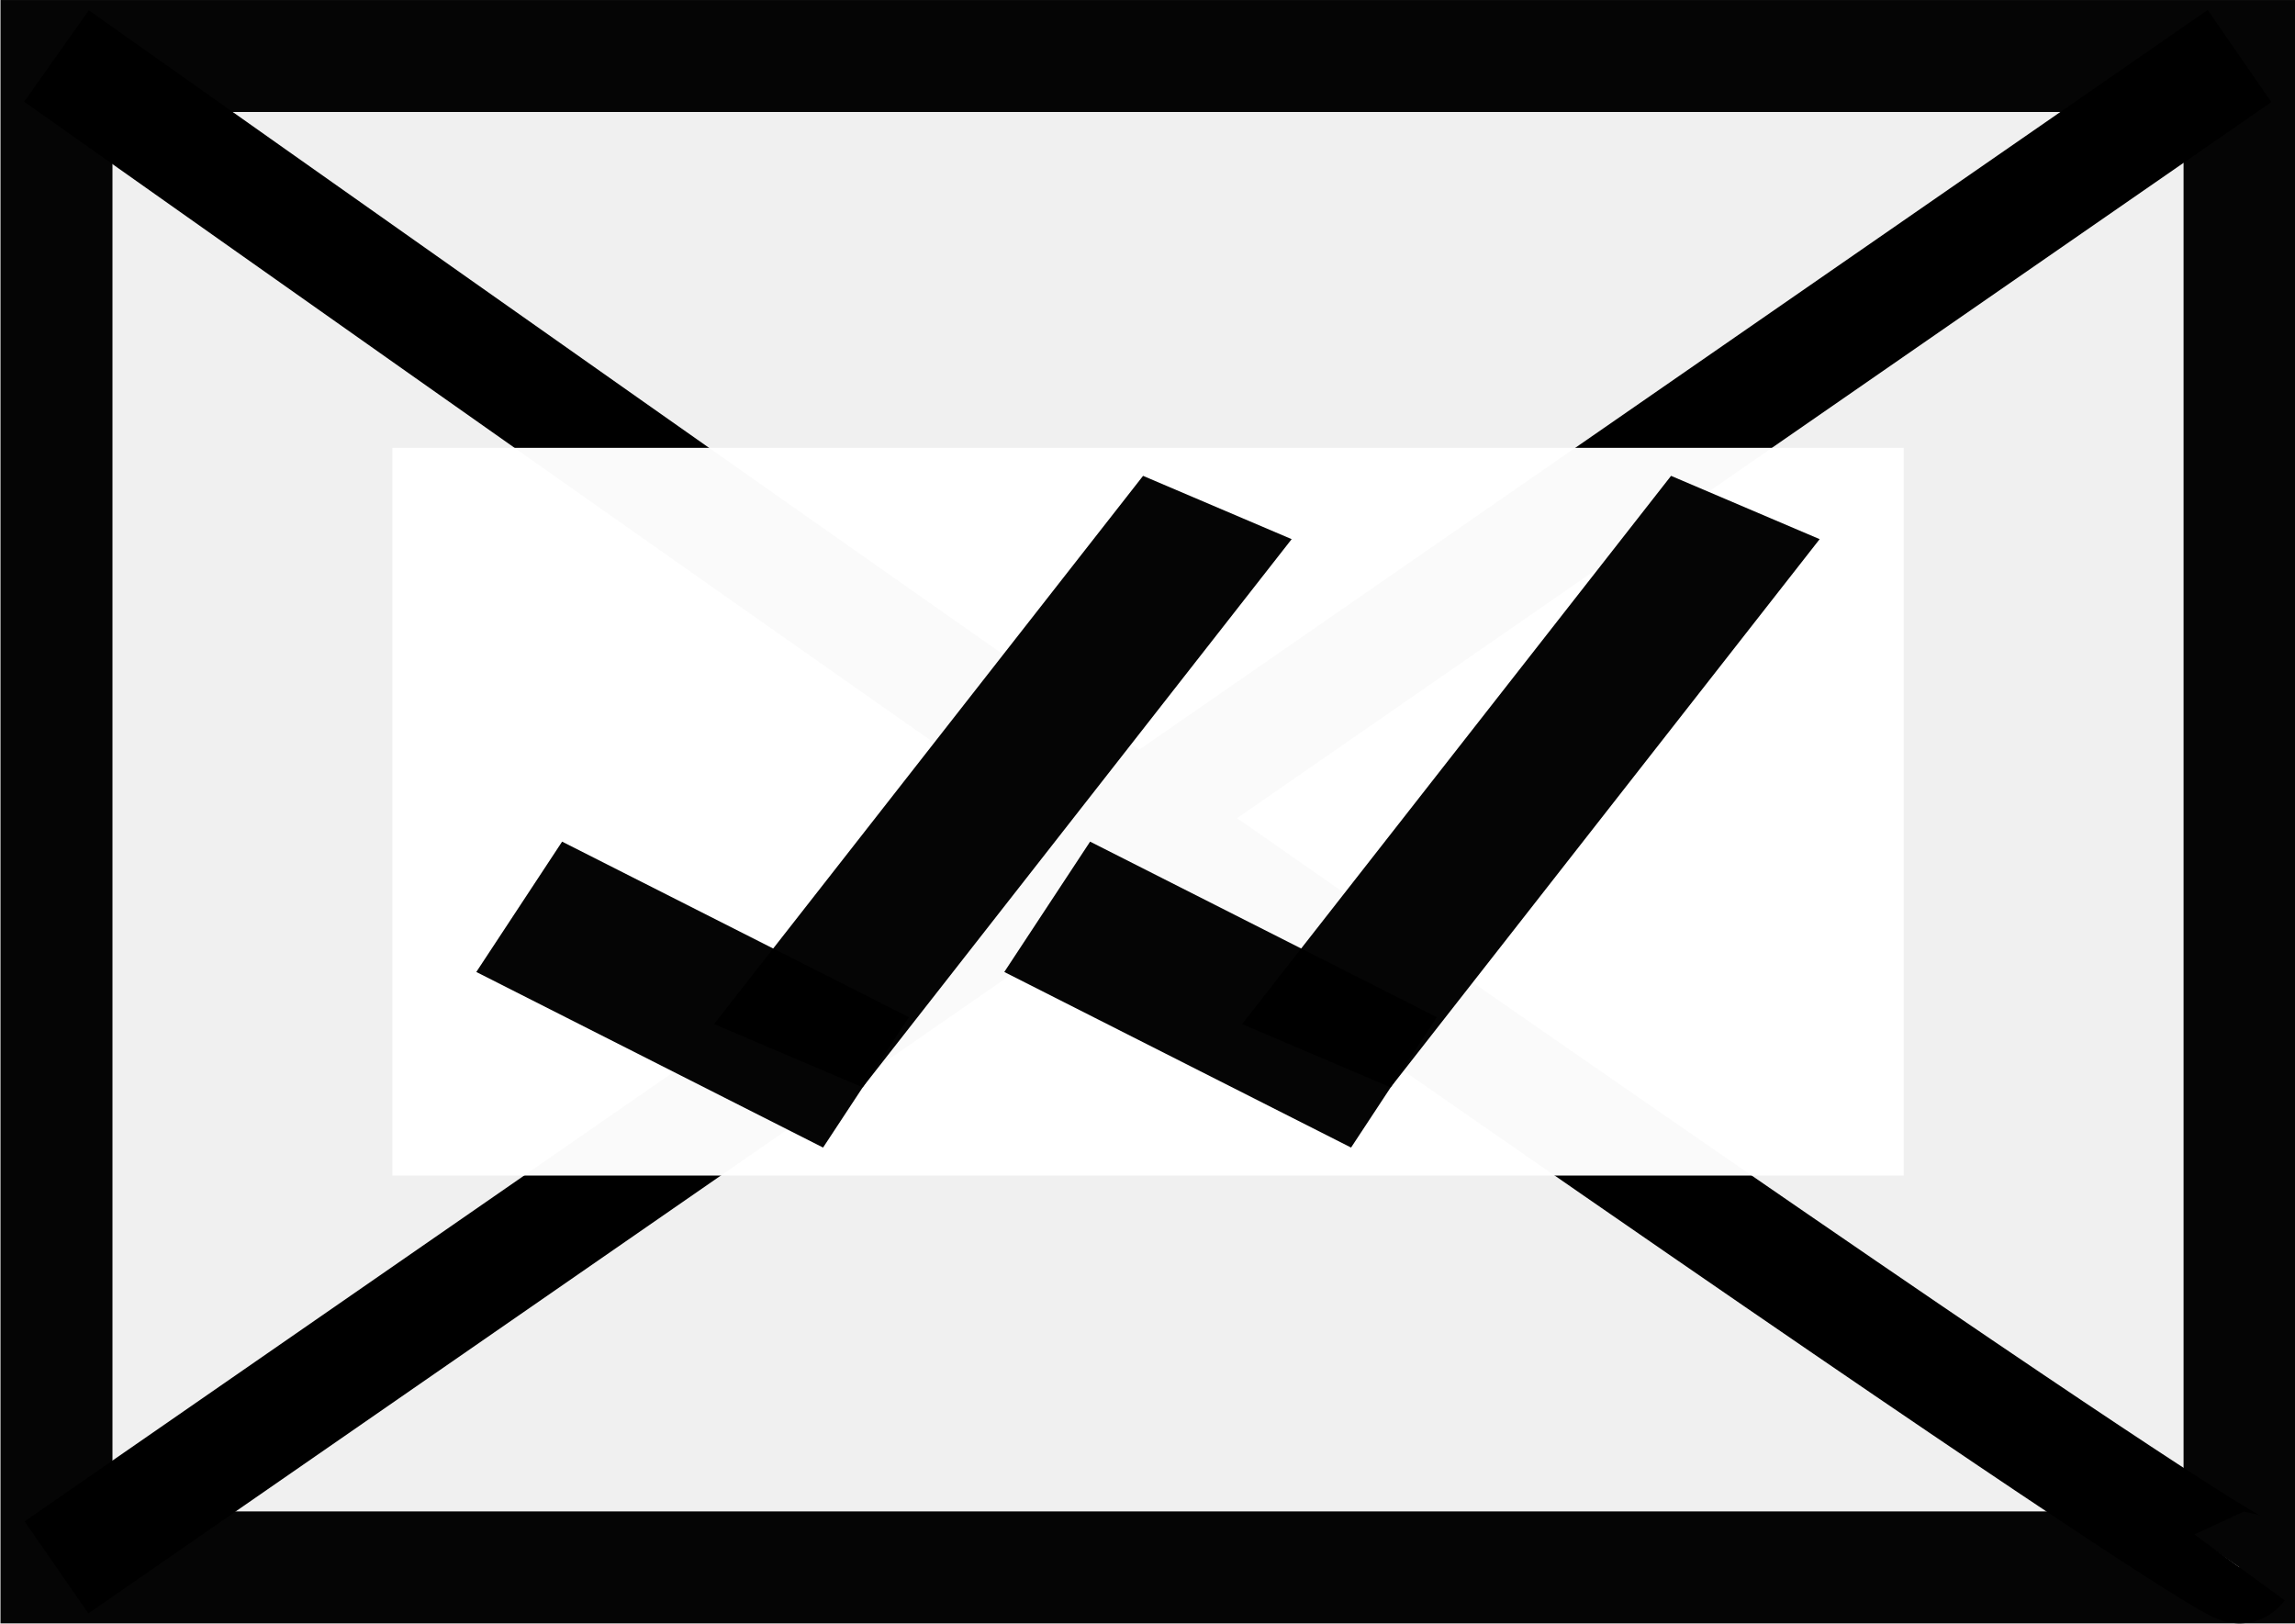
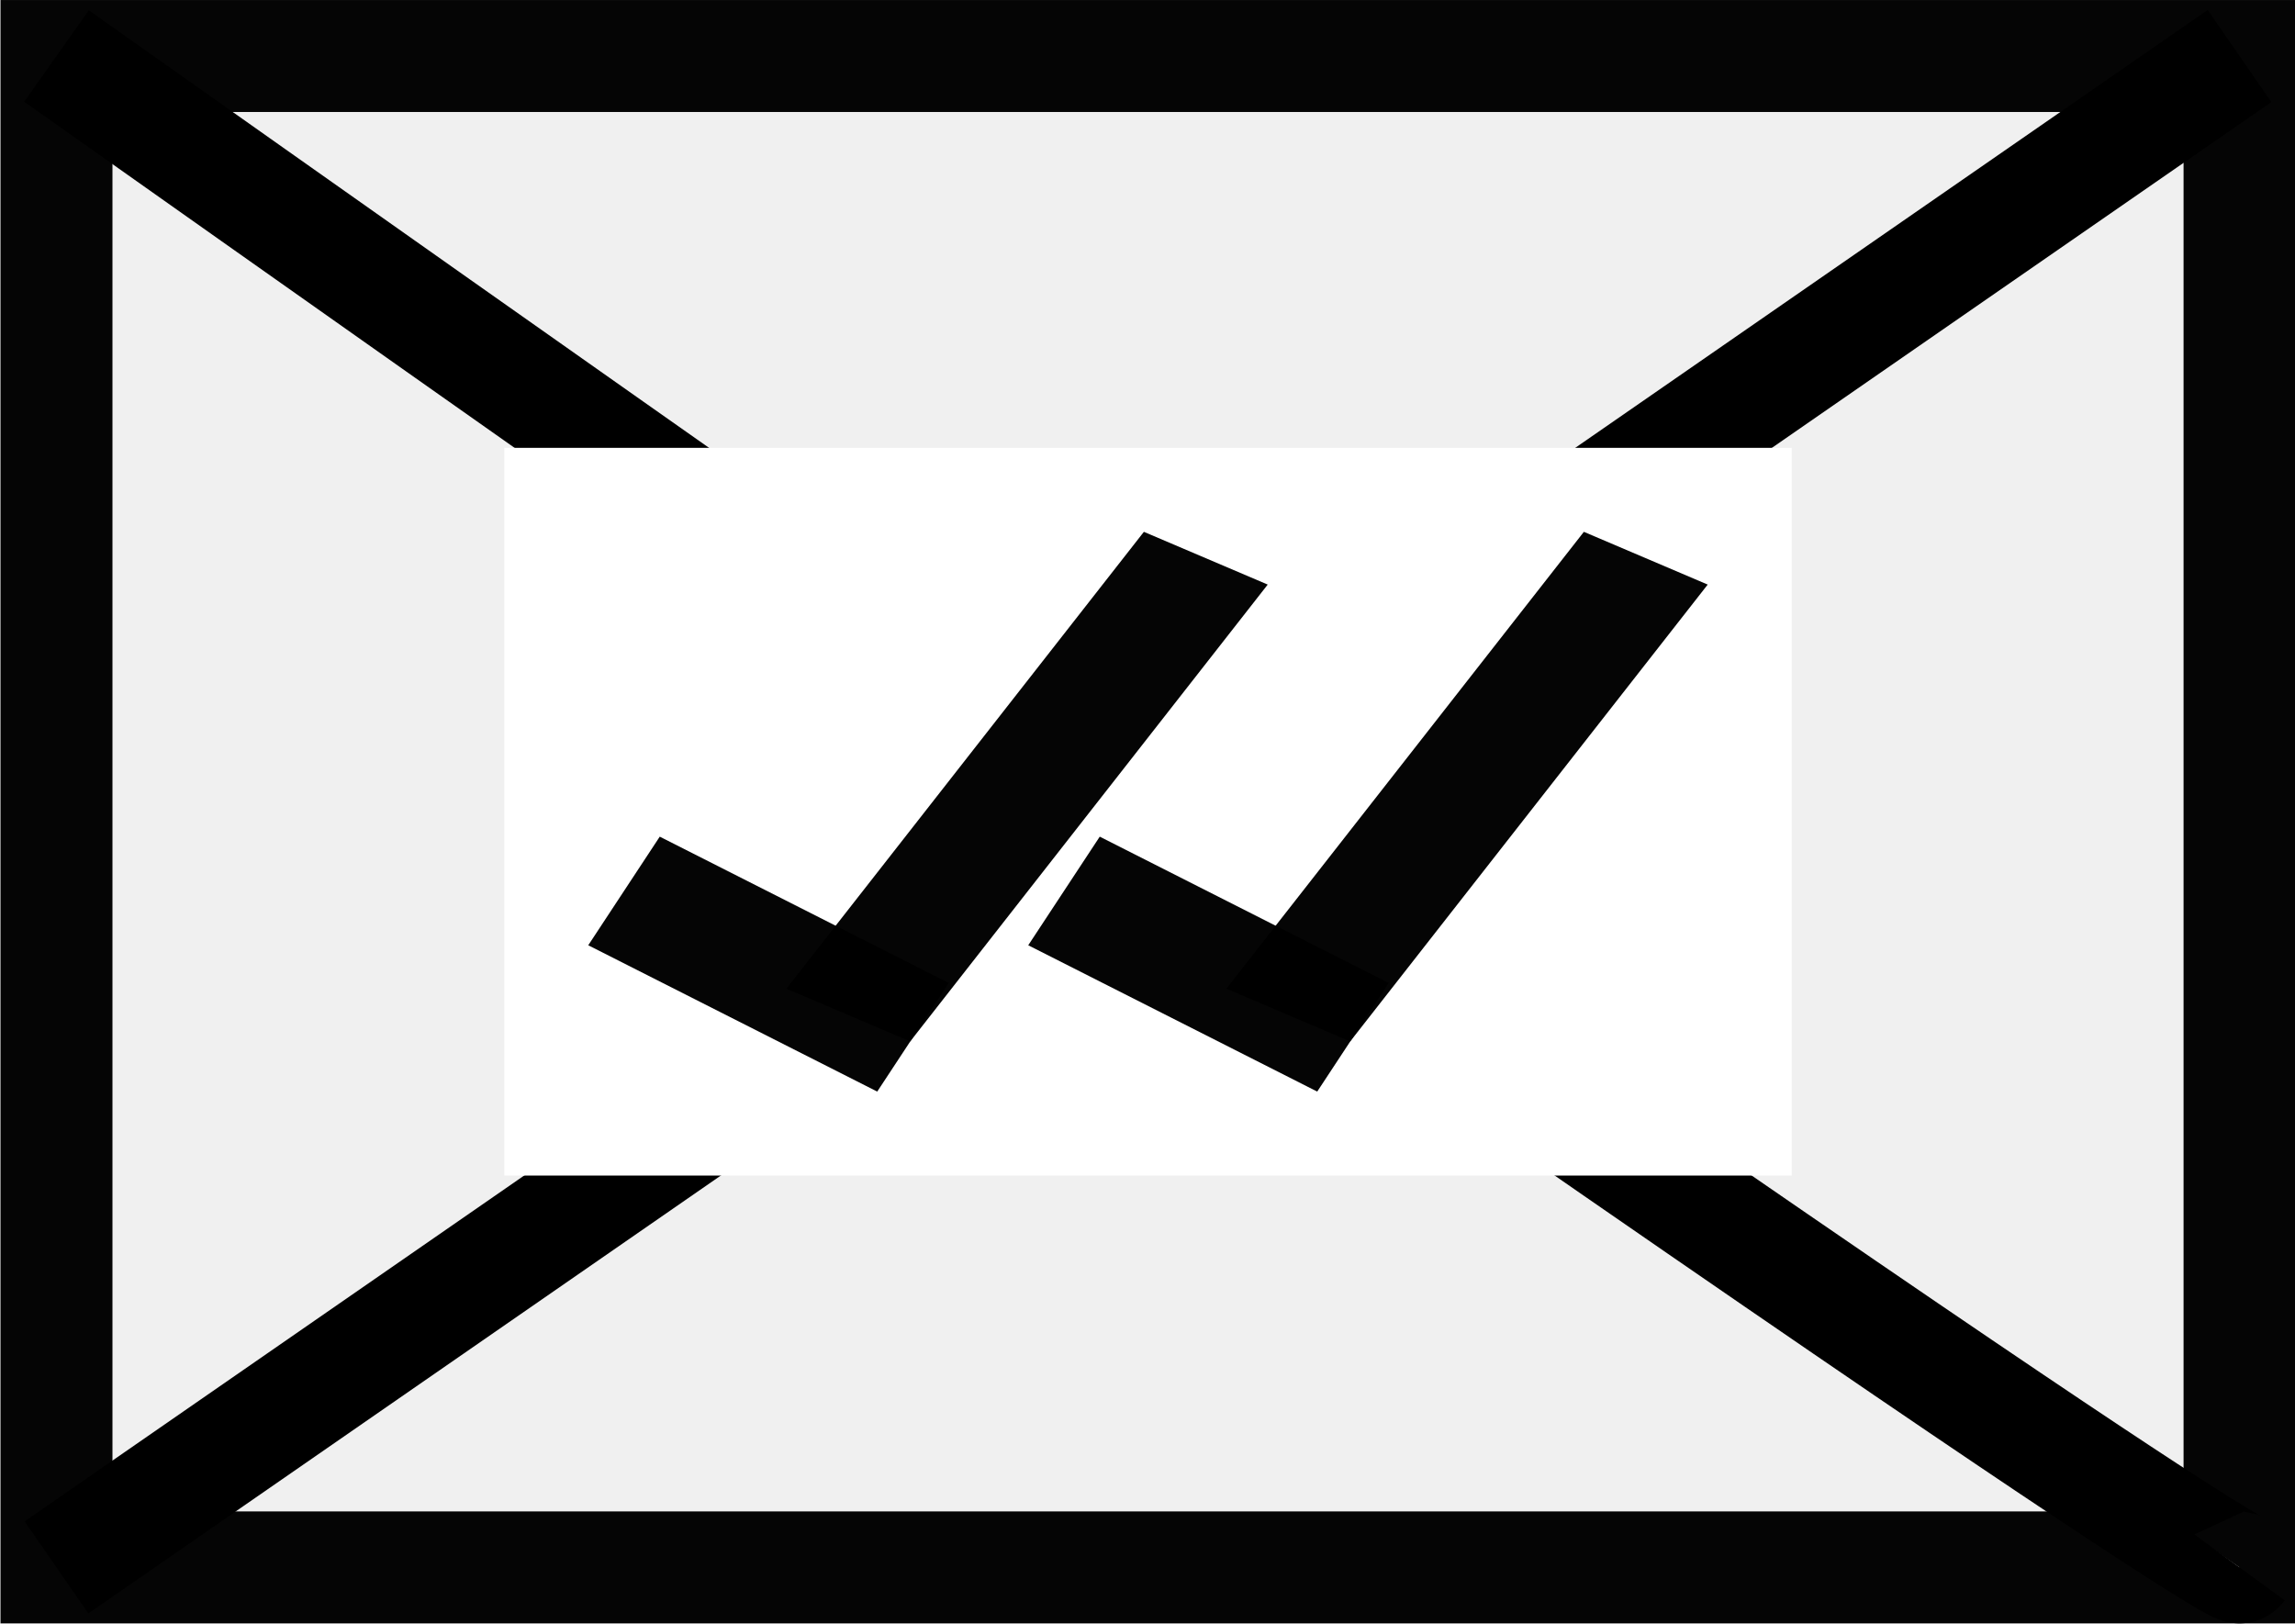
<svg xmlns="http://www.w3.org/2000/svg" width="41" height="29.001" id="svg2" version="1.1">
  <defs id="defs4">
    <clipPath clipPathUnits="userSpaceOnUse" id="clipPath3788">
      <rect style="opacity:0.98;fill:none;stroke:#000000;stroke-width:2;stroke-linecap:square;stroke-linejoin:bevel;stroke-miterlimit:4;stroke-opacity:1;stroke-dasharray:none;stroke-dashoffset:0" id="rect3790" width="85.739" height="29.19" x="-119.207" y="-13.458" />
    </clipPath>
    <clipPath clipPathUnits="userSpaceOnUse" id="clipPath3853">
      <rect style="opacity:0.98;fill:none;stroke:#000000;stroke-width:2.001;stroke-linecap:square;stroke-linejoin:bevel;stroke-miterlimit:4;stroke-opacity:1;stroke-dasharray:none;stroke-dashoffset:0" id="rect3855" width="39.797" height="22.534" x="39.06" y="-59.484" ry="0" transform="matrix(-0.8274086,0.5616004,0.5904261,0.8070917,0,0)" />
    </clipPath>
    <clipPath clipPathUnits="userSpaceOnUse" id="clipPath3860">
      <rect style="opacity:0.98;fill:none;stroke:#000000;stroke-width:2;stroke-linecap:square;stroke-linejoin:bevel;stroke-miterlimit:4;stroke-opacity:1;stroke-dasharray:none;stroke-dashoffset:0" id="rect3862" width="38.537" height="22.097" x="402.205" y="455.771" ry="0" transform="matrix(0.8174412,0.576012,-0.576012,0.8174412,0,0)" />
    </clipPath>
    <clipPath clipPathUnits="userSpaceOnUse" id="clipPath3883">
      <rect style="opacity:0.98;fill:none;stroke:#000000;stroke-width:1;stroke-linecap:square;stroke-linejoin:bevel;stroke-miterlimit:4;stroke-opacity:1;stroke-dasharray:none;stroke-dashoffset:0" id="rect3885" width="23.125" height="22.128" x="146.666" y="621.007" />
    </clipPath>
  </defs>
  <g id="layer1" transform="translate(-137.8438,-616.9375)">
-     <g id="g4023">
+     <g id="g4023" style="opacity:1">
      <rect y="617.938" x="138.853" height="27" width="39" id="rect2985" style="opacity:0.98;fill:none;stroke:#000000;stroke-width:2;stroke-miterlimit:4;stroke-opacity:1;stroke-dasharray:none" />
      <path id="path3849" d="m 138.853,617.938 c 38.723,27.38 39,27 39,27" style="fill:#ffffff;stroke:#000000;stroke-width:2;stroke-linecap:butt;stroke-linejoin:miter;stroke-miterlimit:4;stroke-opacity:1;stroke-dasharray:none;fill-opacity:1" />
      <path id="path3851" d="m 138.853,644.938 39,-27" style="fill:#ffffff;stroke:#000000;stroke-width:2;stroke-linecap:butt;stroke-linejoin:miter;stroke-miterlimit:4;stroke-opacity:1;stroke-dasharray:none;fill-opacity:1" />
    </g>
-     <path style="opacity:0.98;fill:#ffffff;fill-opacity:1;fill-rule:nonzero;stroke:none" d="m 144.853,624.938 27,0 0,13 -27,0 z" id="rect3912" />
-     <g id="g3841" transform="matrix(1.021933,0,0,0.8961941,-4.552862,65.54649)">
-       <g transform="translate(61.25,-5.383148)" id="g3813">
+     <path style="fill:#ffffff;fill-opacity:1;fill-rule:nonzero;stroke:none;opacity:1" d="m 146.853,624.938 23,0 0,13 -23,0 z" id="rect3912" />
+     <g id="g3776" transform="translate(-39.875,5.625004)" style="opacity:1">
+       <g transform="matrix(0.8516106,0,0,0.7468284,114.6342,150.2165)" id="g3813">
        <rect style="opacity:0.98;fill:#000000;fill-opacity:1;fill-rule:nonzero;stroke:none" id="rect3005" width="3" height="7" x="503.447" y="-409.841" transform="matrix(-0.5,0.8660254,-0.8660254,-0.5,0,0)" />
        <rect style="opacity:0.98;fill:#000000;fill-opacity:1;fill-rule:nonzero;stroke:none" id="rect3005-9" width="2.888" height="13.254" x="450.043" y="525.781" transform="matrix(0.8995151,0.4368897,-0.5658581,0.8245027,0,0)" />
      </g>
-       <g transform="translate(52.02,-5.383147)" id="g3813-6">
+       <g transform="matrix(0.8516106,0,0,0.7468284,106.7738,150.2165)" id="g3813-6">
        <rect style="opacity:0.98;fill:#000000;fill-opacity:1;fill-rule:nonzero;stroke:none" id="rect3005-5" width="3" height="7" x="503.447" y="-409.841" transform="matrix(-0.5,0.8660254,-0.8660254,-0.5,0,0)" />
        <rect style="opacity:0.98;fill:#000000;fill-opacity:1;fill-rule:nonzero;stroke:none" id="rect3005-9-4" width="2.888" height="13.254" x="450.043" y="525.781" transform="matrix(0.8995151,0.4368897,-0.5658581,0.8245027,0,0)" />
      </g>
    </g>
  </g>
</svg>
